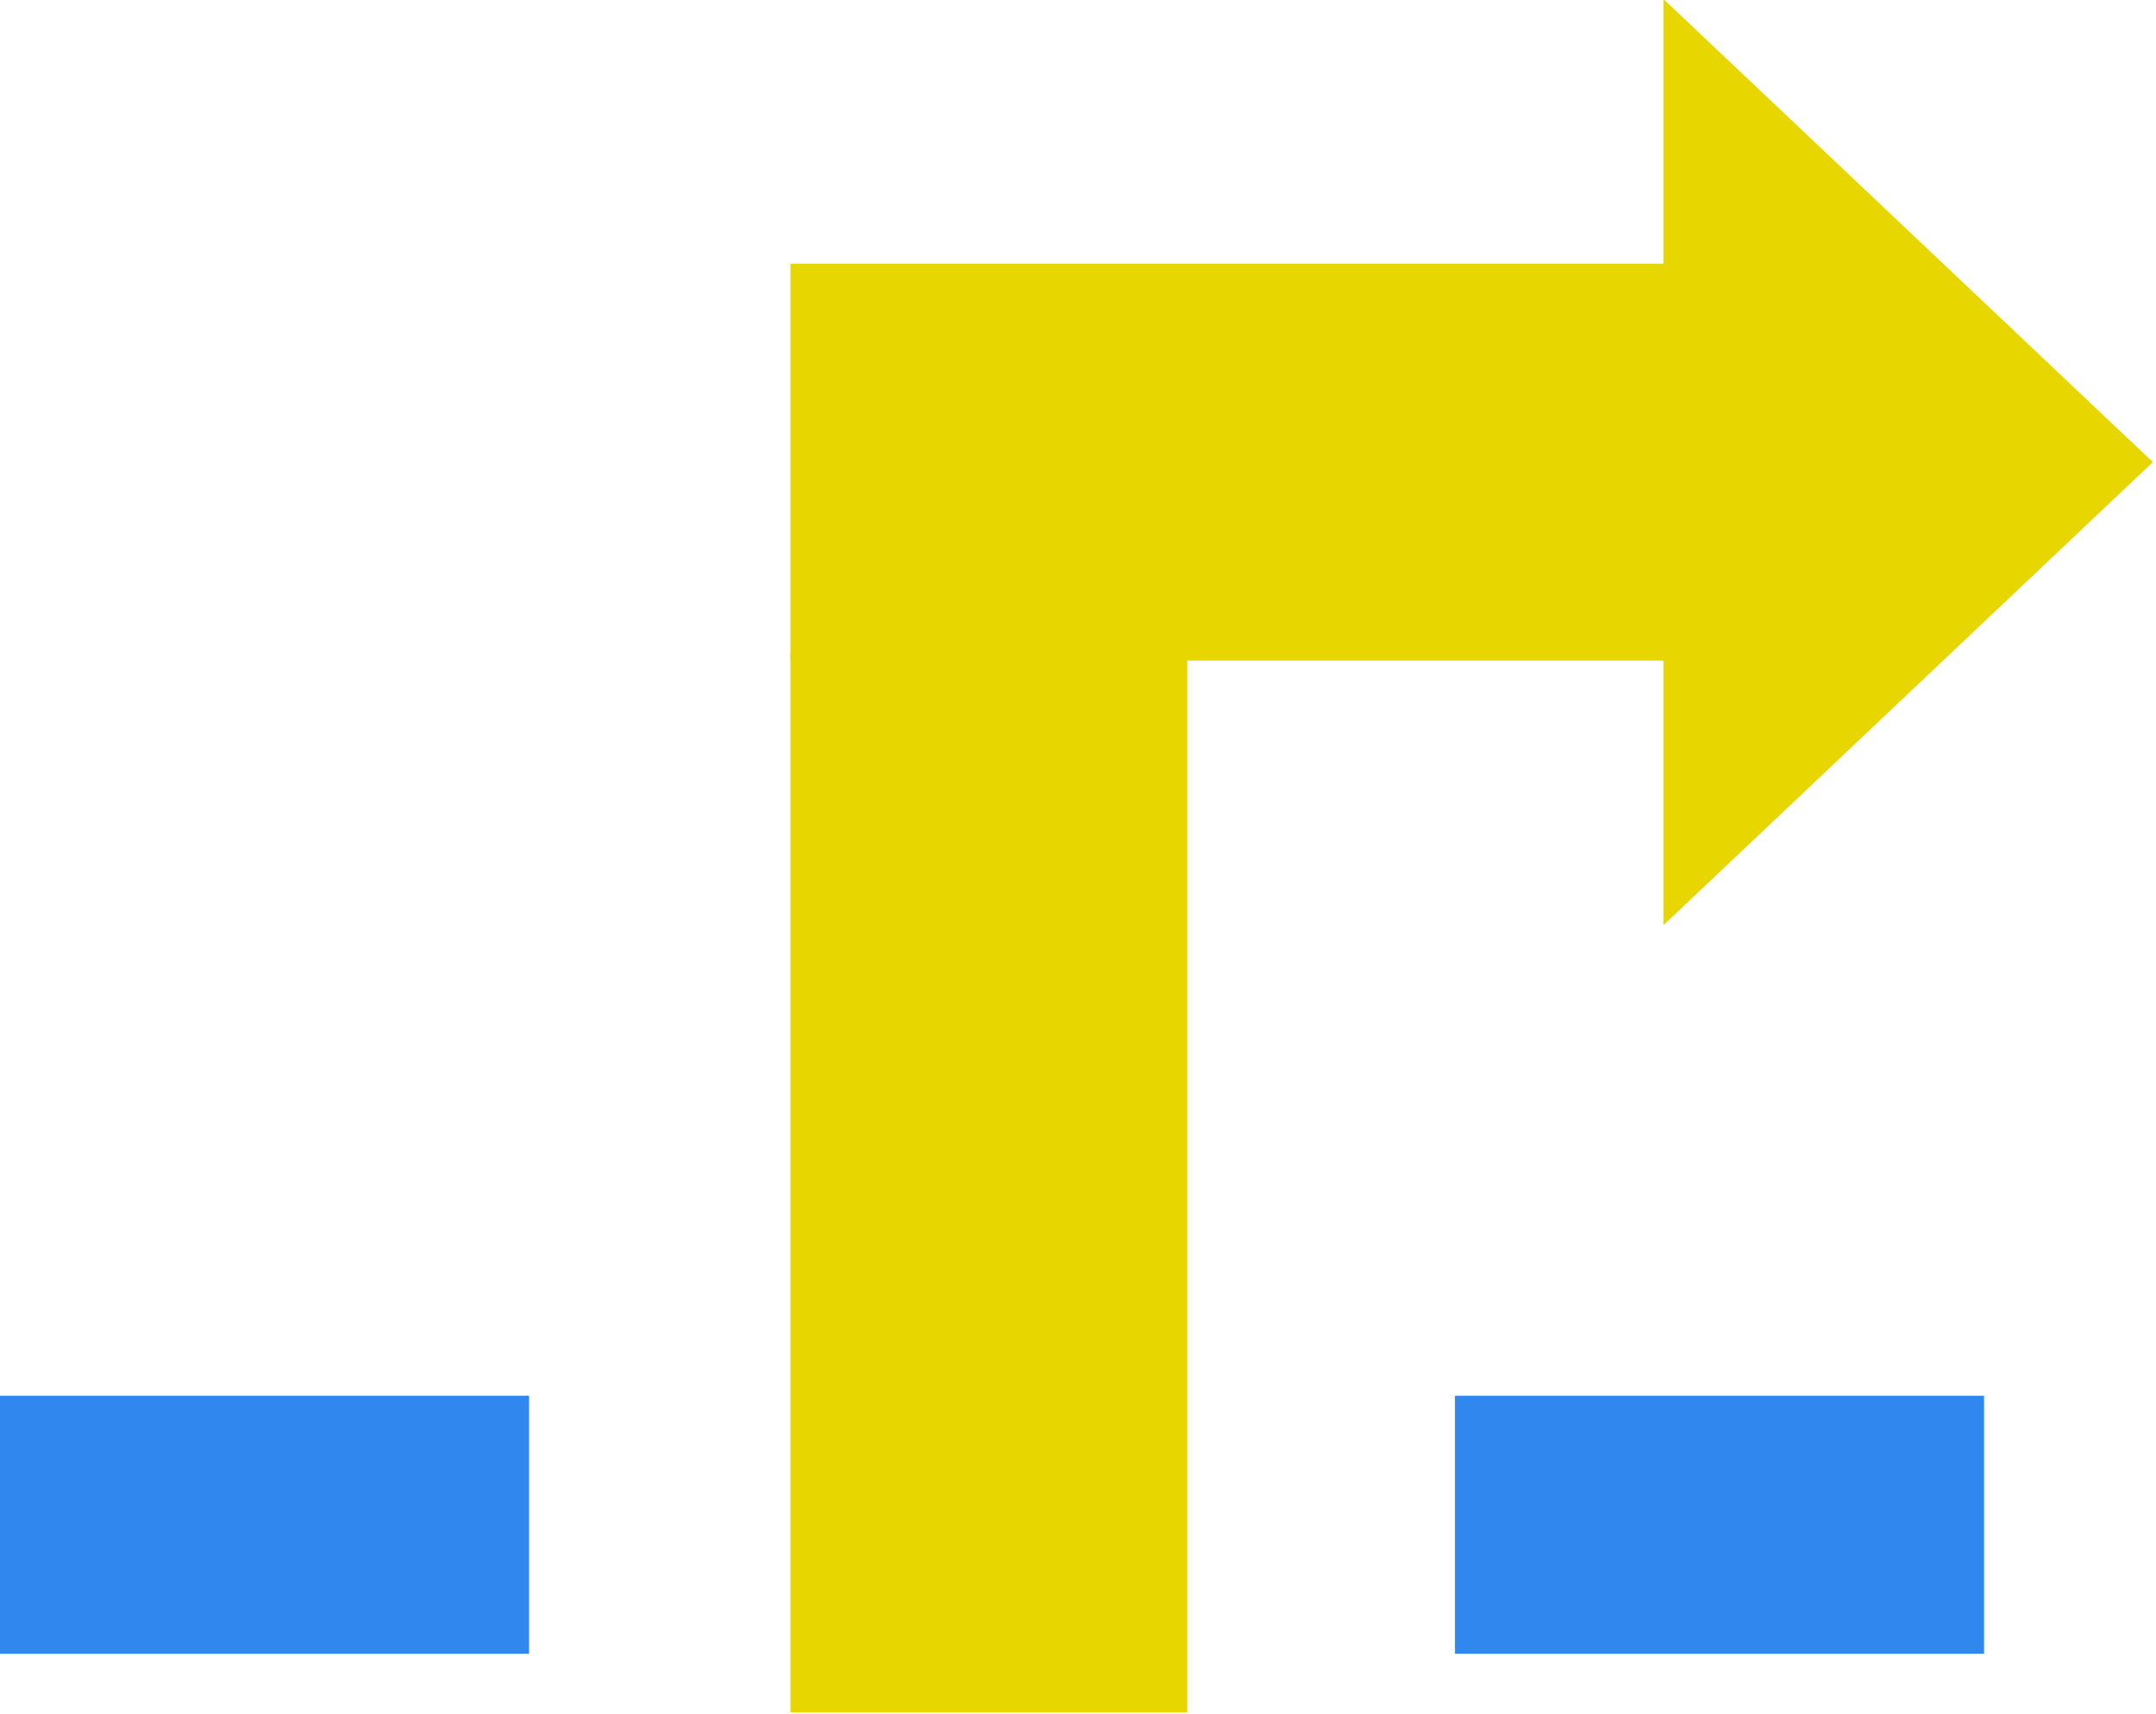
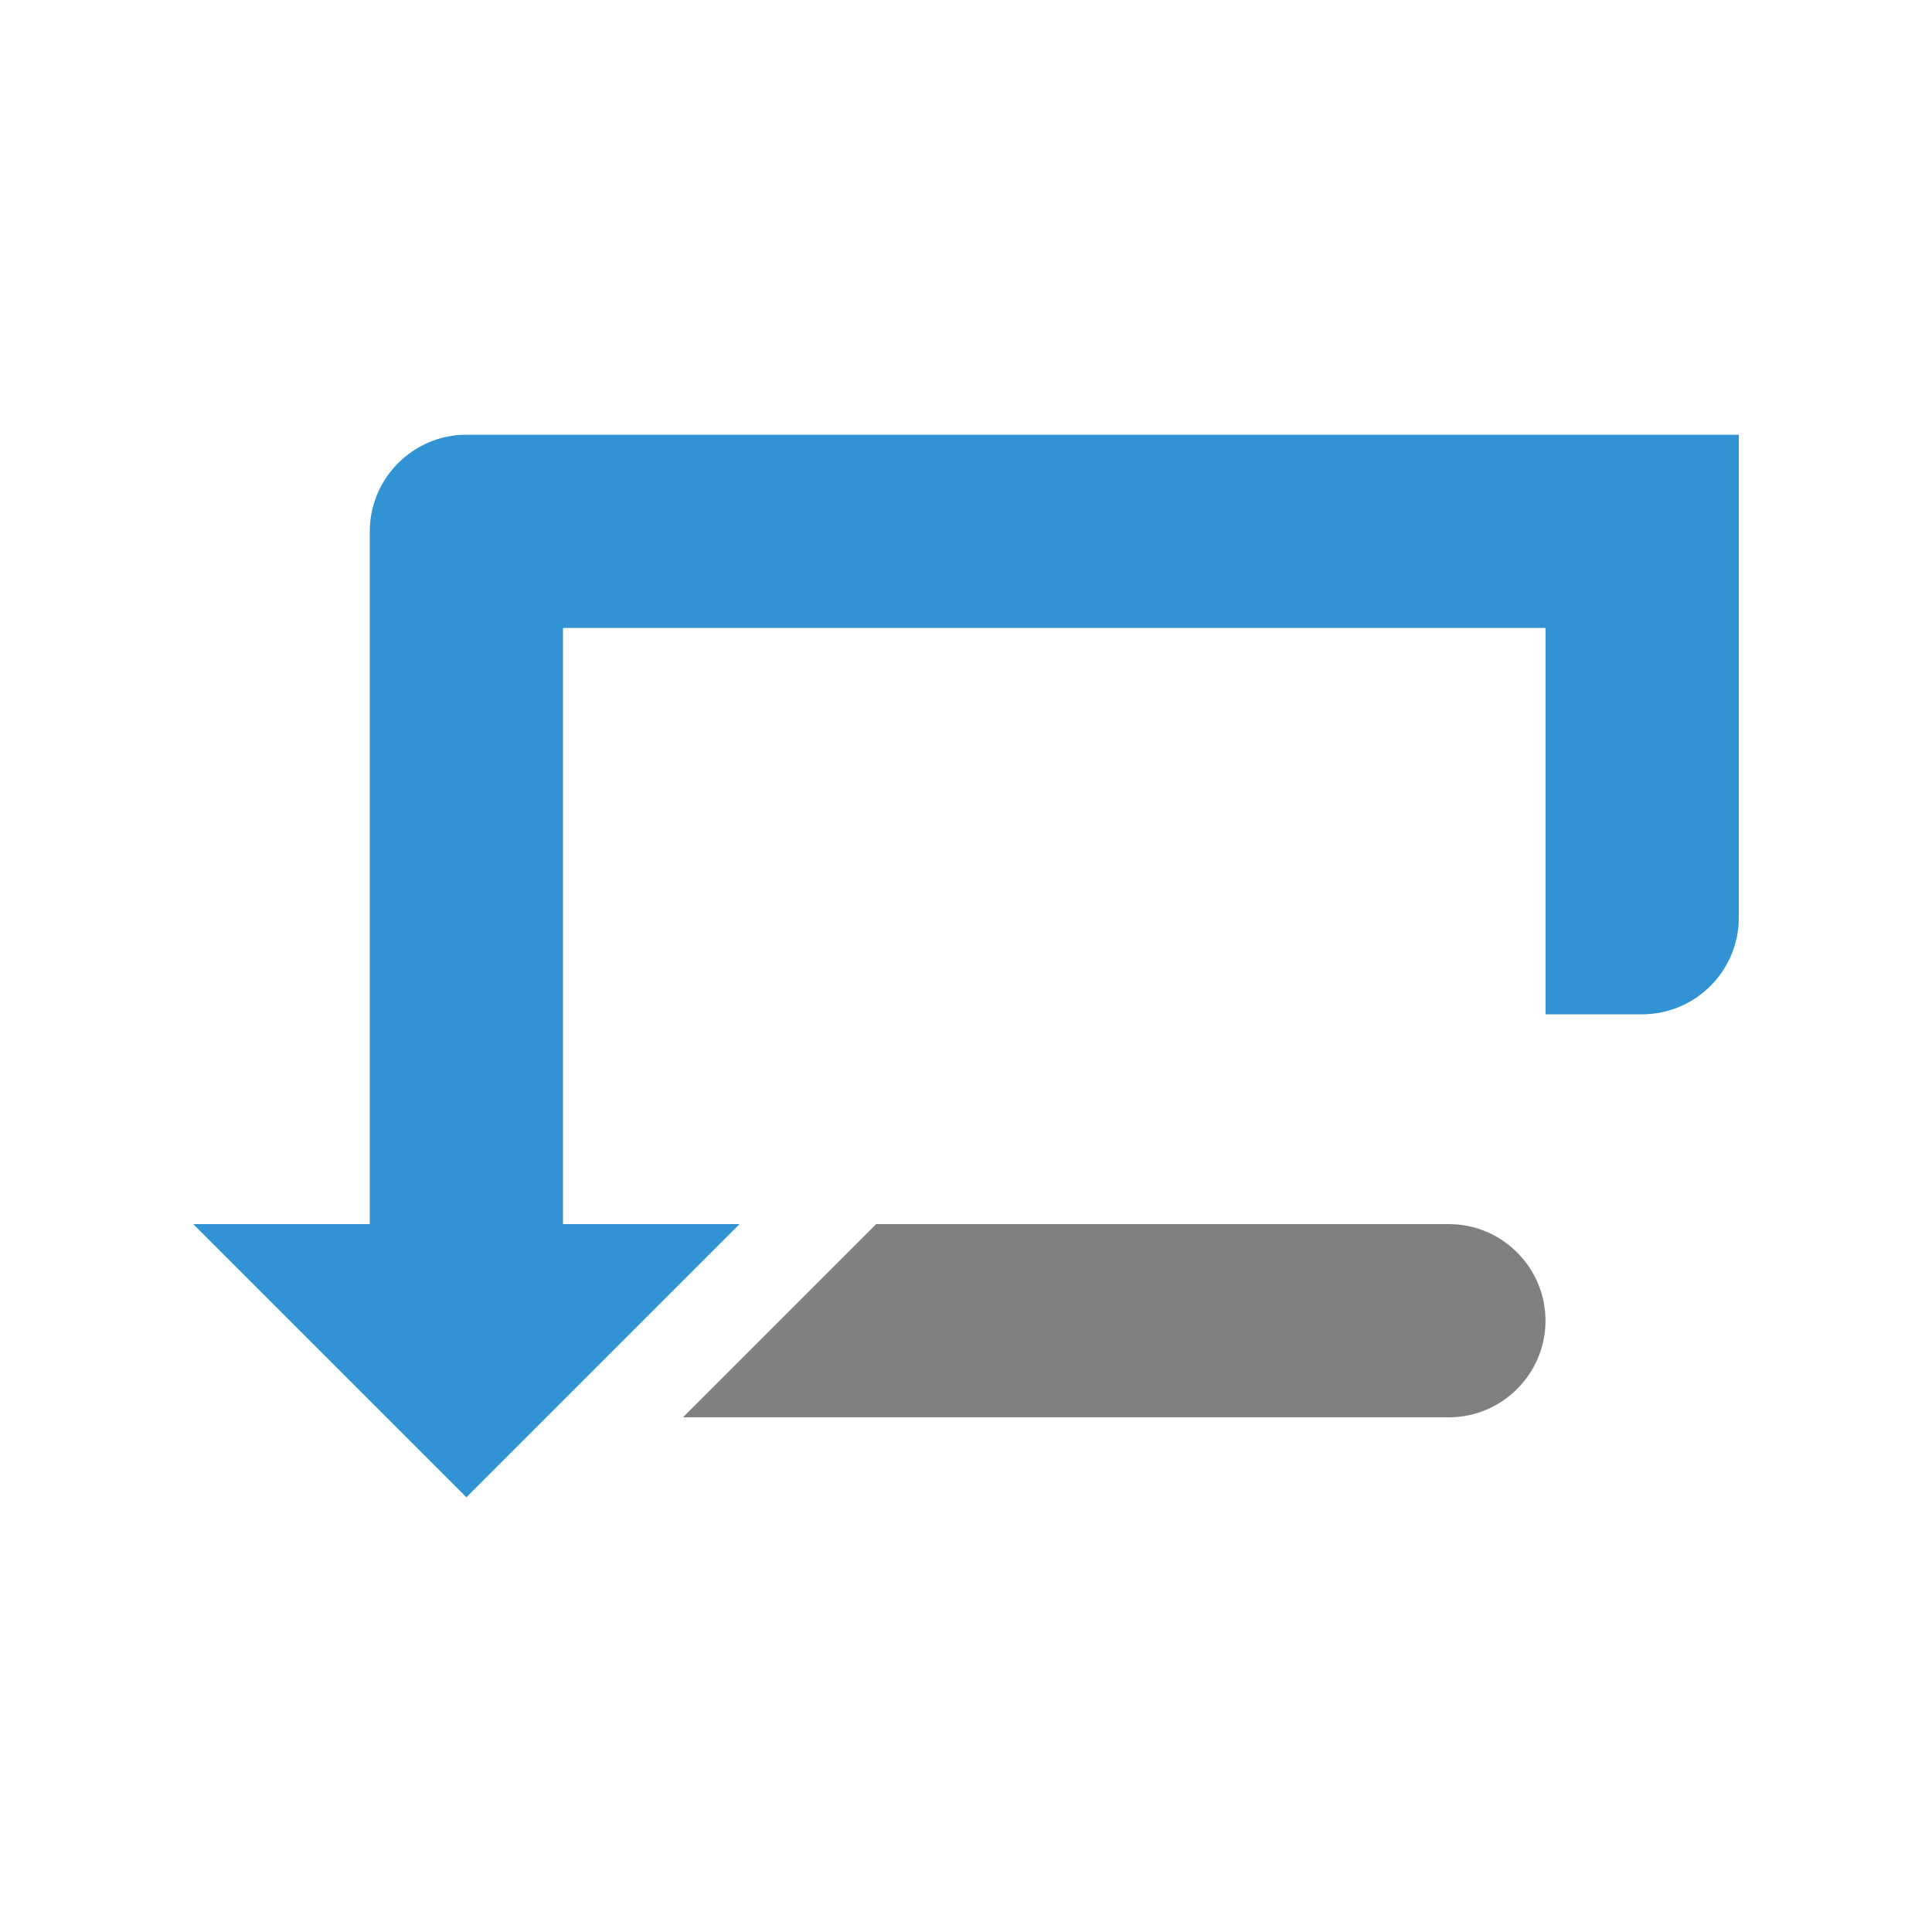
- <svg xmlns="http://www.w3.org/2000/svg" width="326px" height="259px" viewBox="0 0 326 259" version="1.1">
-   <defs />
-   <g stroke="none" stroke-width="1" fill="none" fill-rule="evenodd">
-     <g>
-       <g>
-         <g>
-           <g>
-             <rect fill="#3087ED" x="0" y="211" width="80" height="39" />
-             <rect fill="#3087ED" x="220" y="211" width="80" height="39" />
-             <g transform="translate(222.5211, 129.3558) rotate(-90) translate(-222.5211, -129.3558) translate(93.02109, 26.35578)" fill="#E7D600">
-               <rect x="0" y="0" width="160" height="60" />
-               <rect transform="translate(189, 80) rotate(-90) translate(-189, -80) " x="109" y="50" width="160" height="60" />
-               <path d="M189,132 L259,206 L119,206 L189,132 L189,132 Z" transform="translate(189, 169) scale(-1, -1) translate(-189, -169) " />
-             </g>
-           </g>
-         </g>
-       </g>
-     </g>
+ <svg xmlns="http://www.w3.org/2000/svg" version="1.1" x="0px" y="0px" width="32px" height="32px" viewBox="6 6 20 20" xml:space="preserve">
+   <g>
+     <path fill-rule="evenodd" clip-rule="evenodd" fill="#808080" d="M21,20.672h-7.93l2-2H21c0.55,0,0.999,0.45,0.999,1l0,0    C21.999,20.222,21.549,20.672,21,20.672z" />
+     <path fill-rule="evenodd" clip-rule="evenodd" fill="#3193D4" d="M24,10.5H10.828c-0.55,0-1,0.451-1,1v7.172H8l2.828,2.828    l2.828-2.828h-1.828V12.5h10.171v4H23c0.55,0,1-0.449,1-1V10.5z" />
  </g>
</svg>
